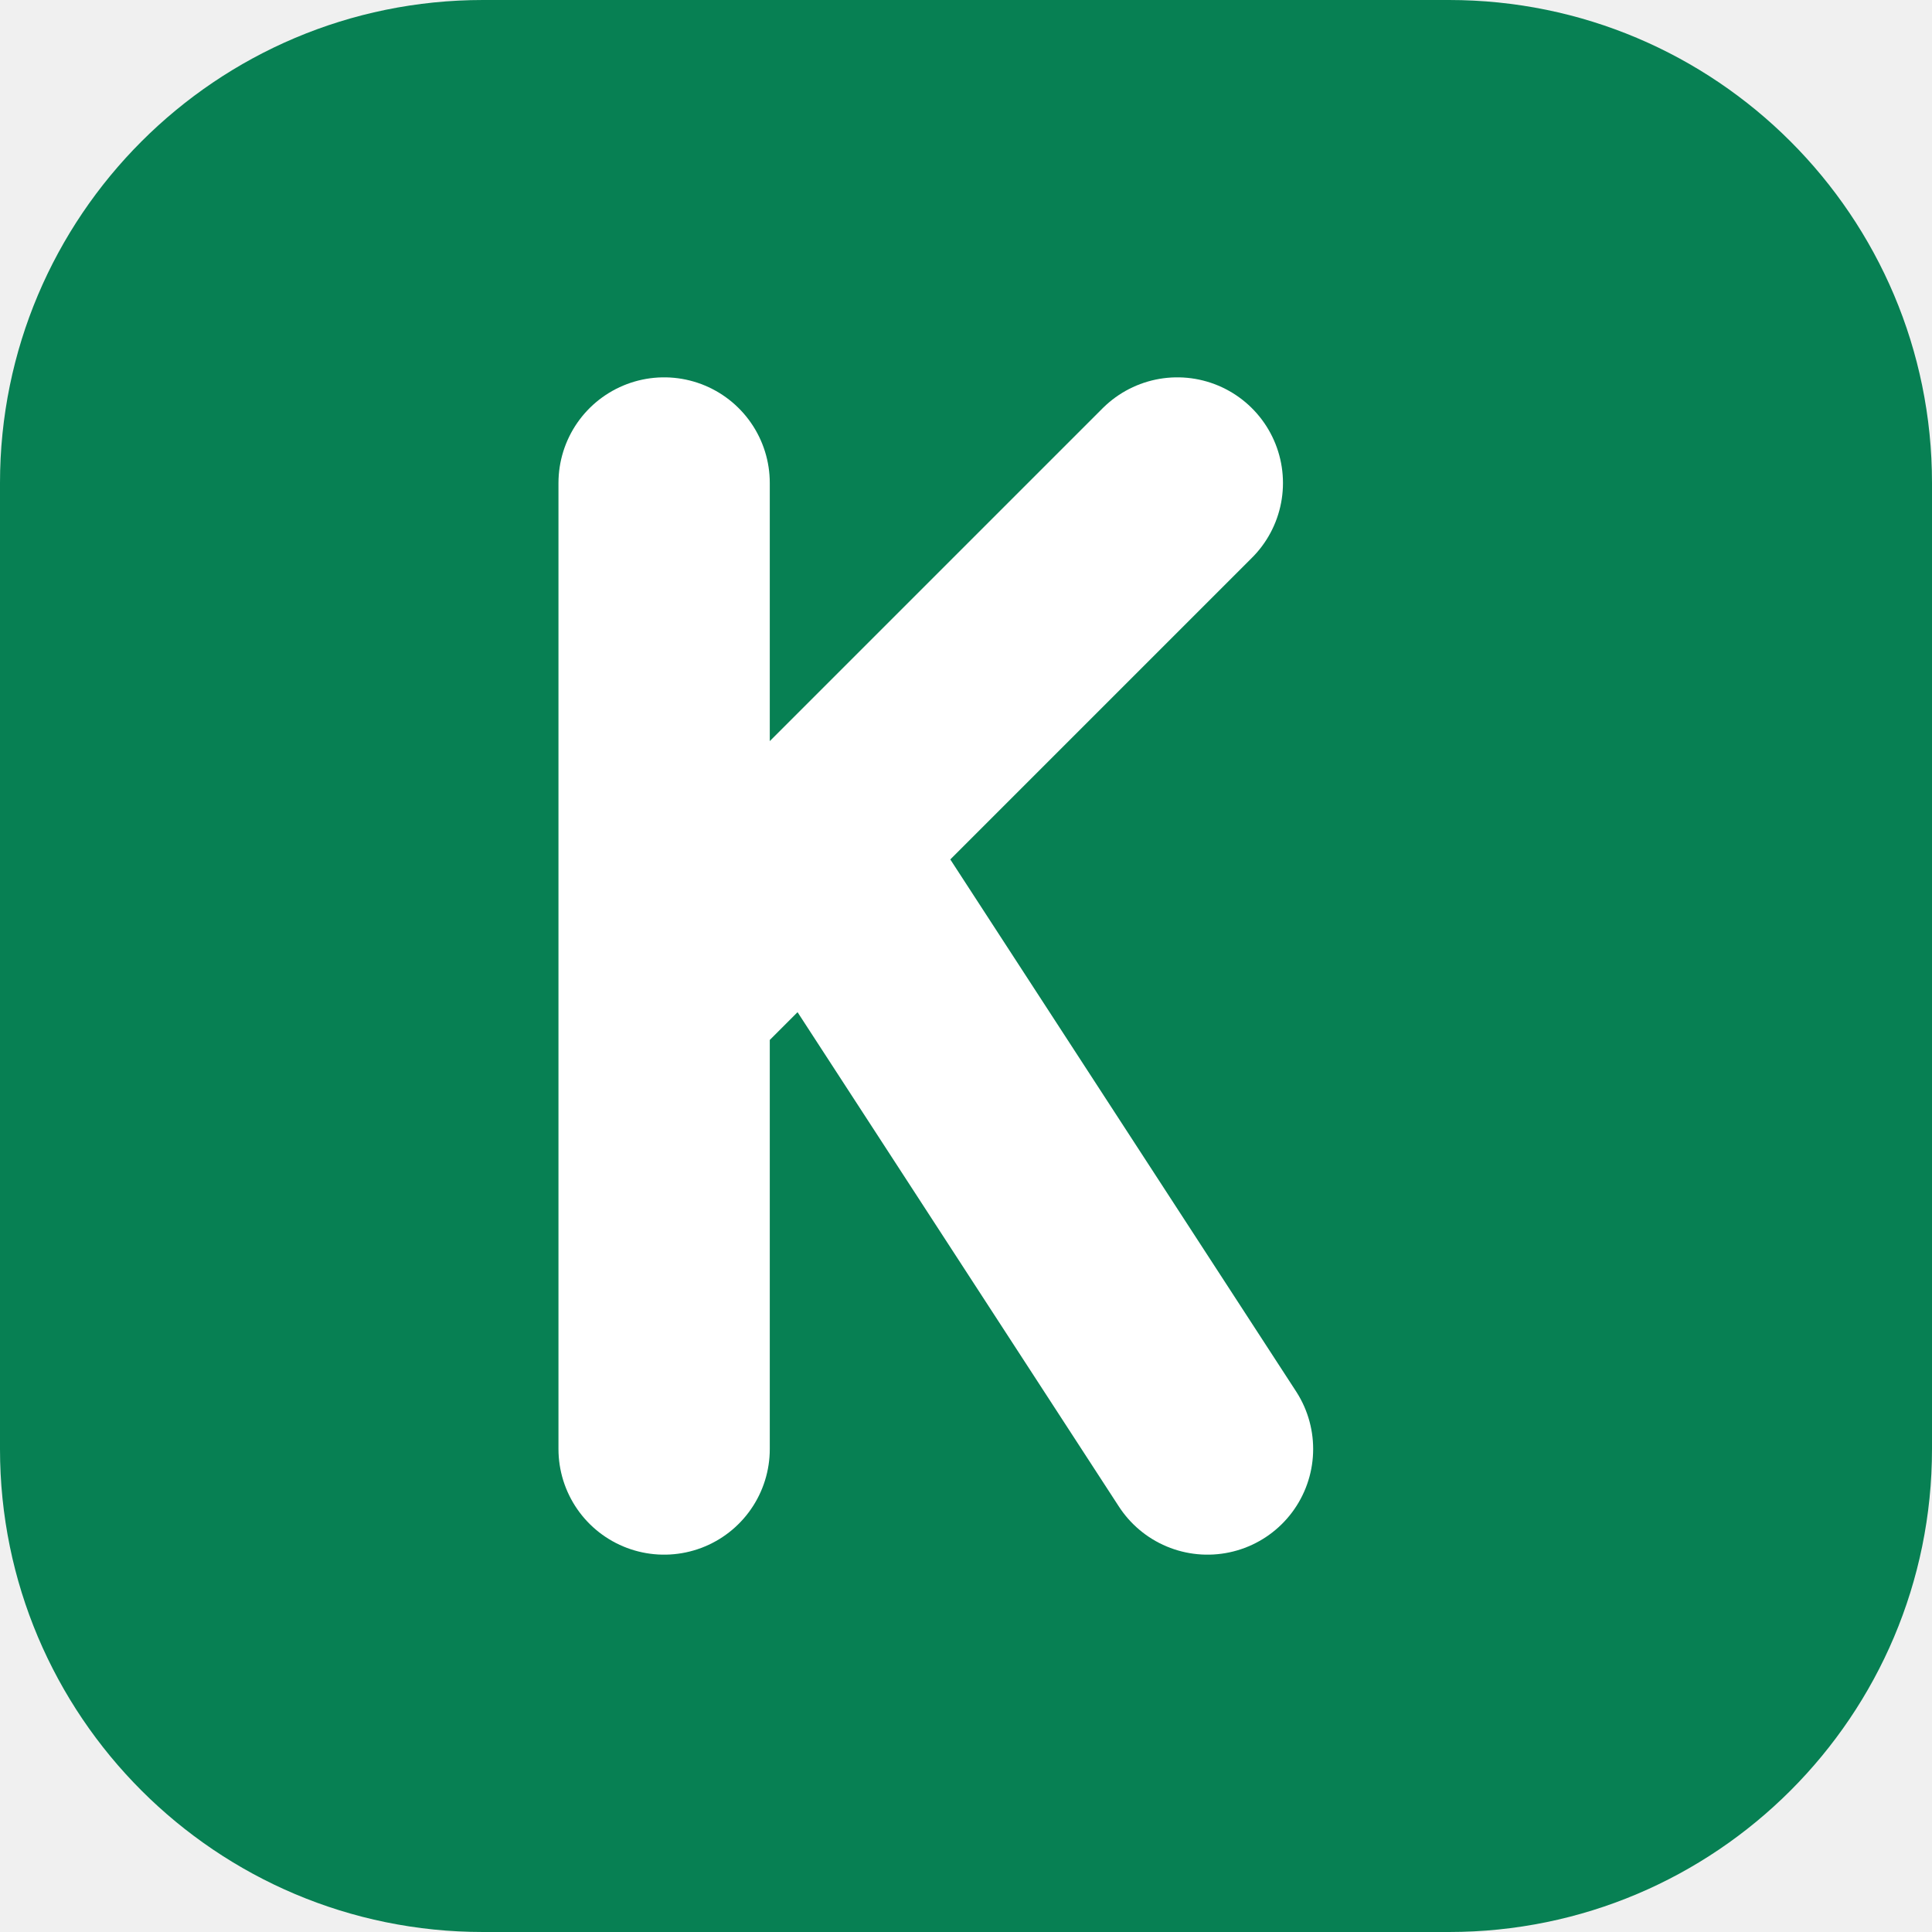
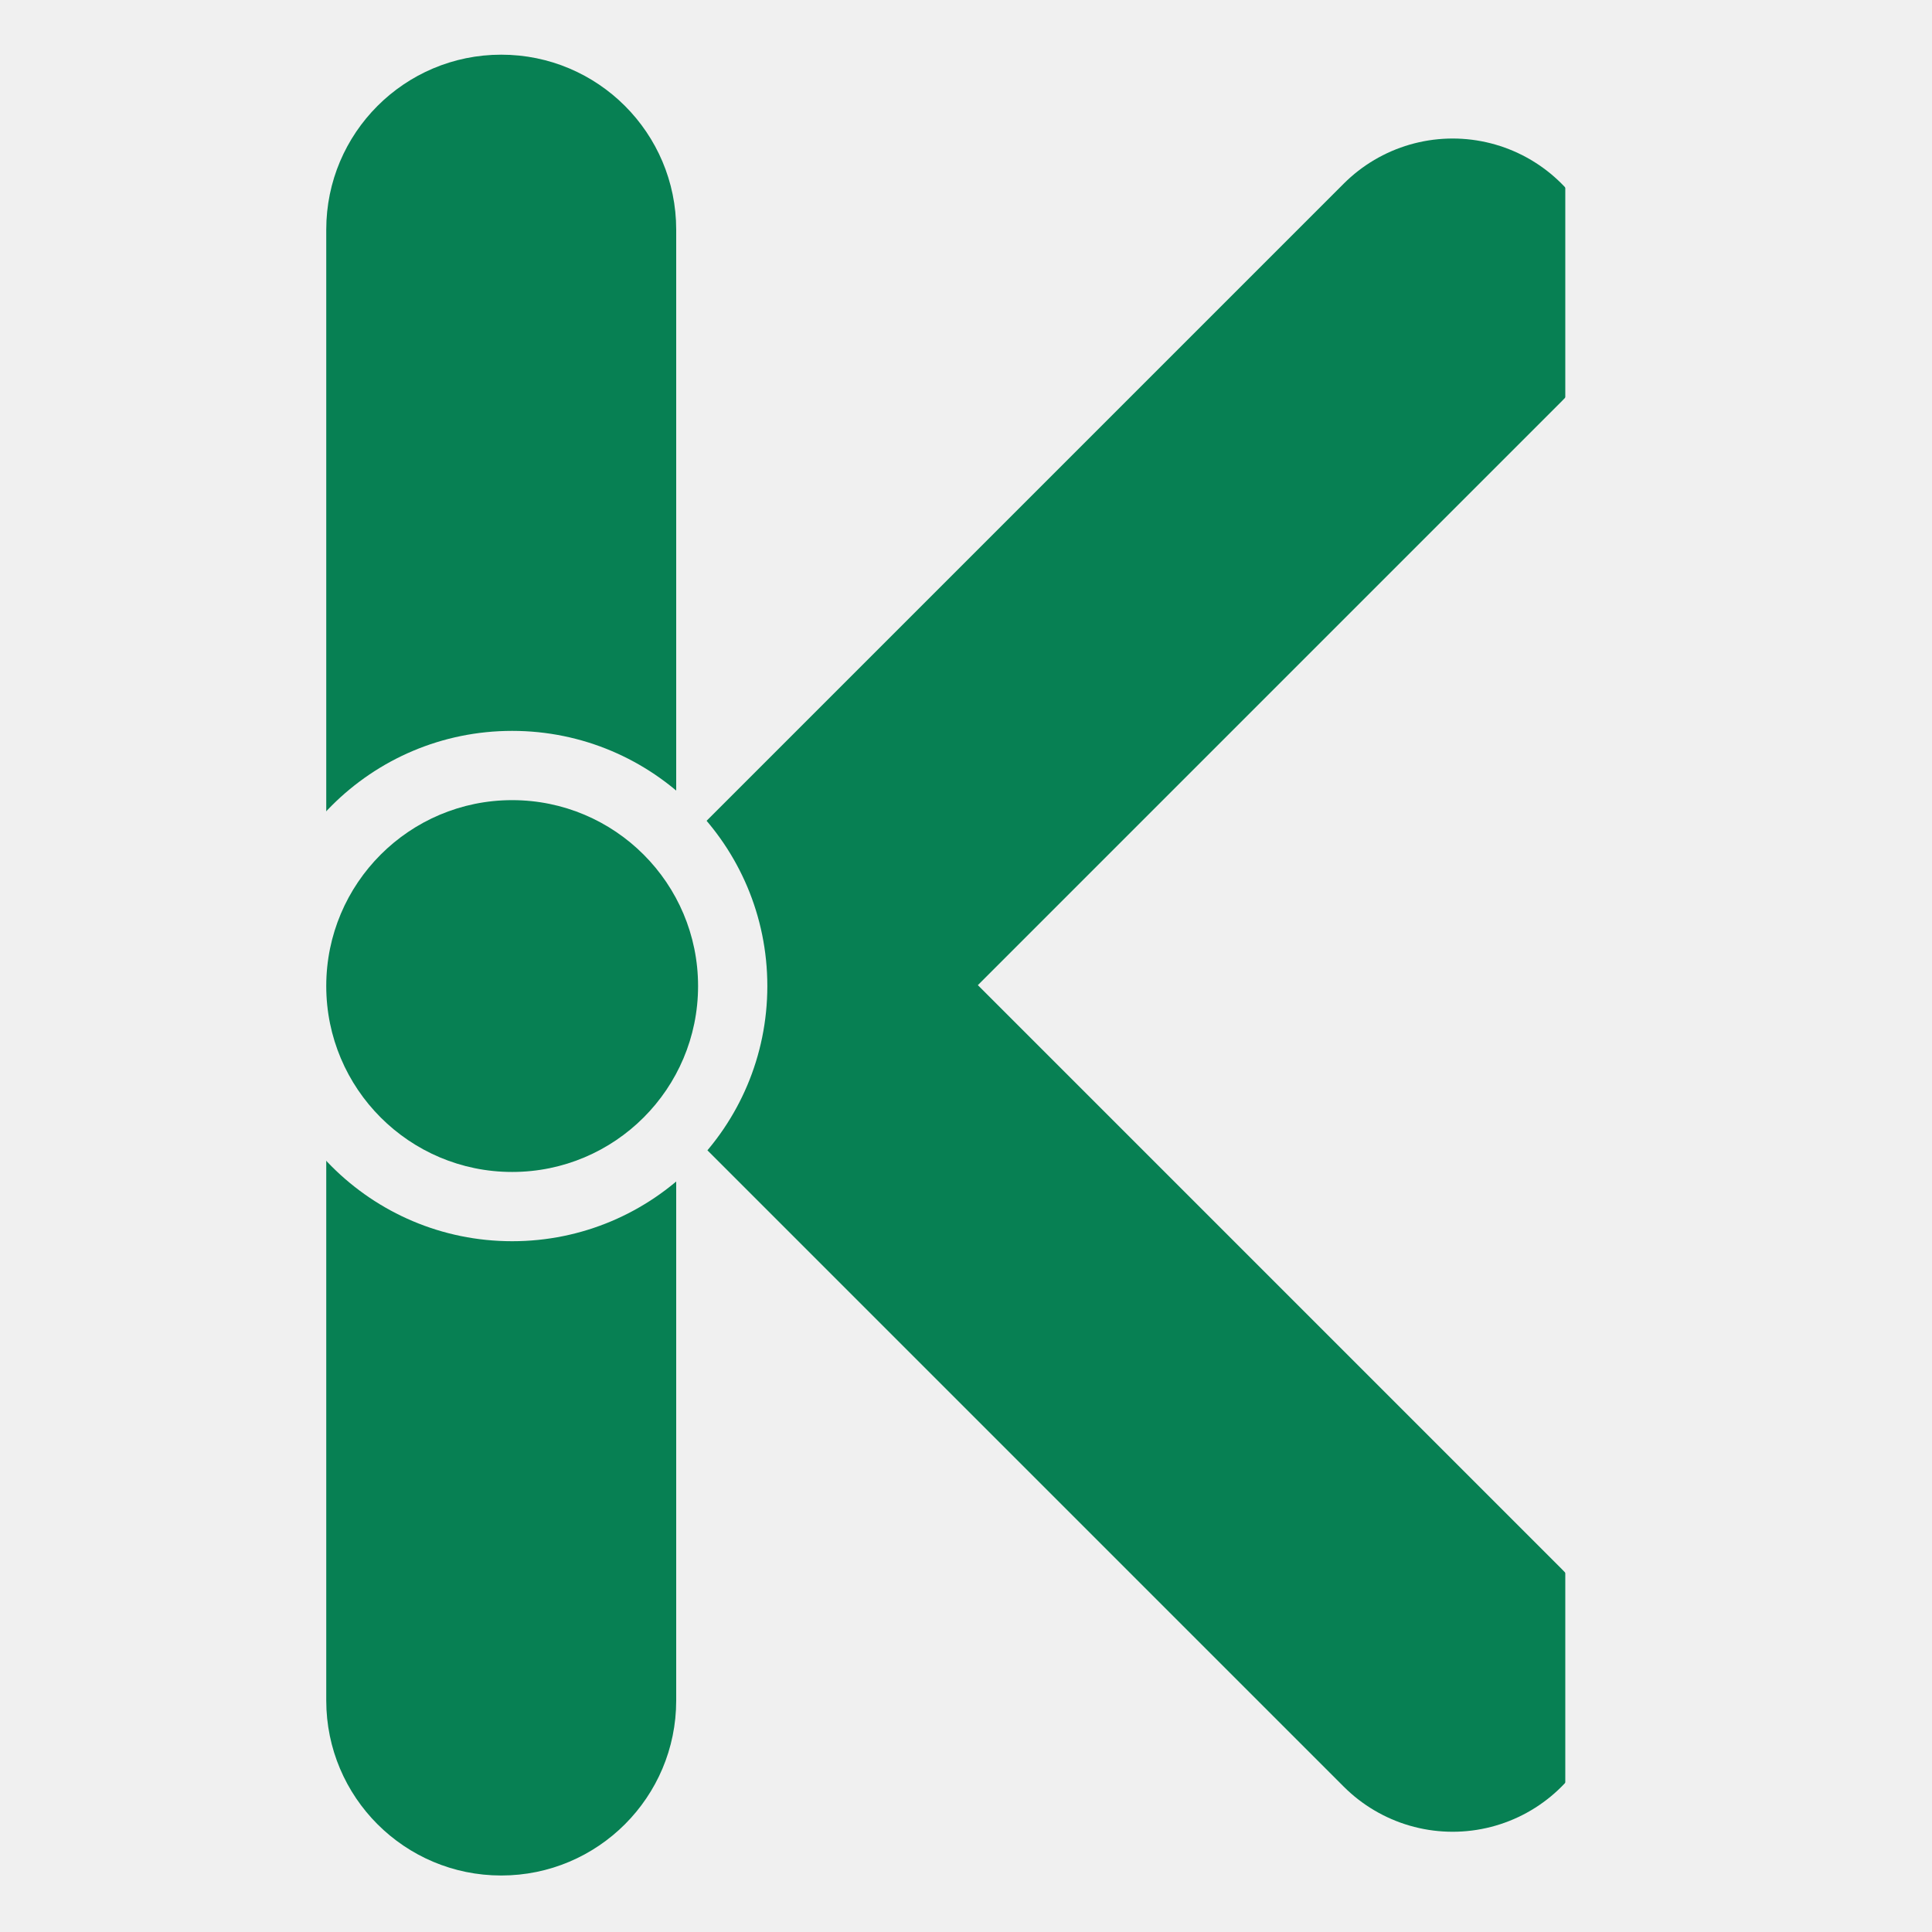
- <svg xmlns="http://www.w3.org/2000/svg" width="64" height="64" viewBox="0 0 64 64">
-   <rect width="64" height="64" rx="16" fill="#078053" />
-   <path d="M22 16v32M22 33l17-17M27 28l13 20" fill="none" stroke="#fff" stroke-width="7" stroke-linecap="round" stroke-linejoin="round" />
+ <svg xmlns="http://www.w3.org/2000/svg" viewBox="164 101 1060 1060">
+   <style>
+     .relleno { fill: #078053; }
+     .trazo { fill: none; stroke: #078053; }
+     @media (prefers-color-scheme: dark) {
+       .relleno { fill: #5abf8d; }
+       .trazo { stroke: #5abf8d; }
+     }
+   </style>
+   <defs>
+     <mask id="corte">
+       <rect x="0" y="0" width="1254" height="1254" fill="#fff" />
+       <circle cx="445" cy="642" r="140" fill="#000" />
+     </mask>
+   </defs>
+   <g mask="url(#corte)">
+     <rect class="relleno" x="343" y="131" width="192" height="999" rx="96" />
+     <path class="trazo" d="M961 261.5 L581 641.5 L961 1021.5" stroke-width="169" stroke-linecap="round" stroke-linejoin="miter" />
+   </g>
+   <circle class="relleno" cx="445" cy="642" r="102" />
</svg>
